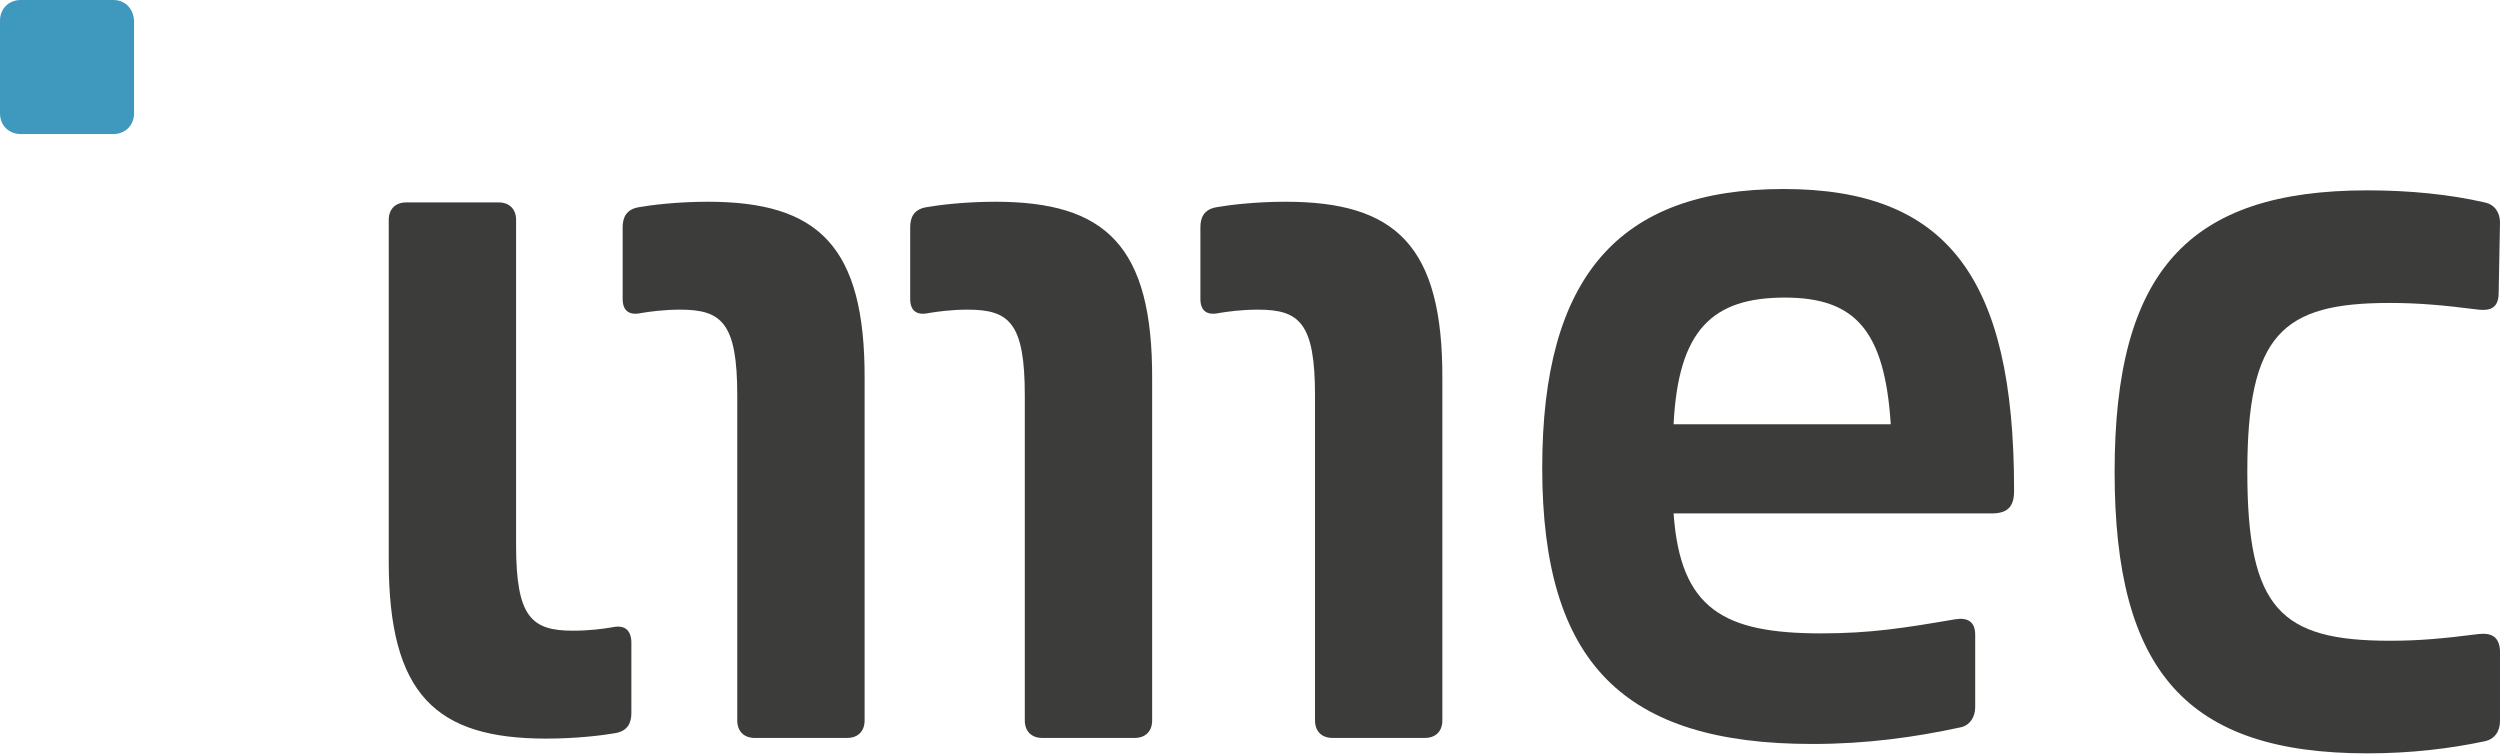
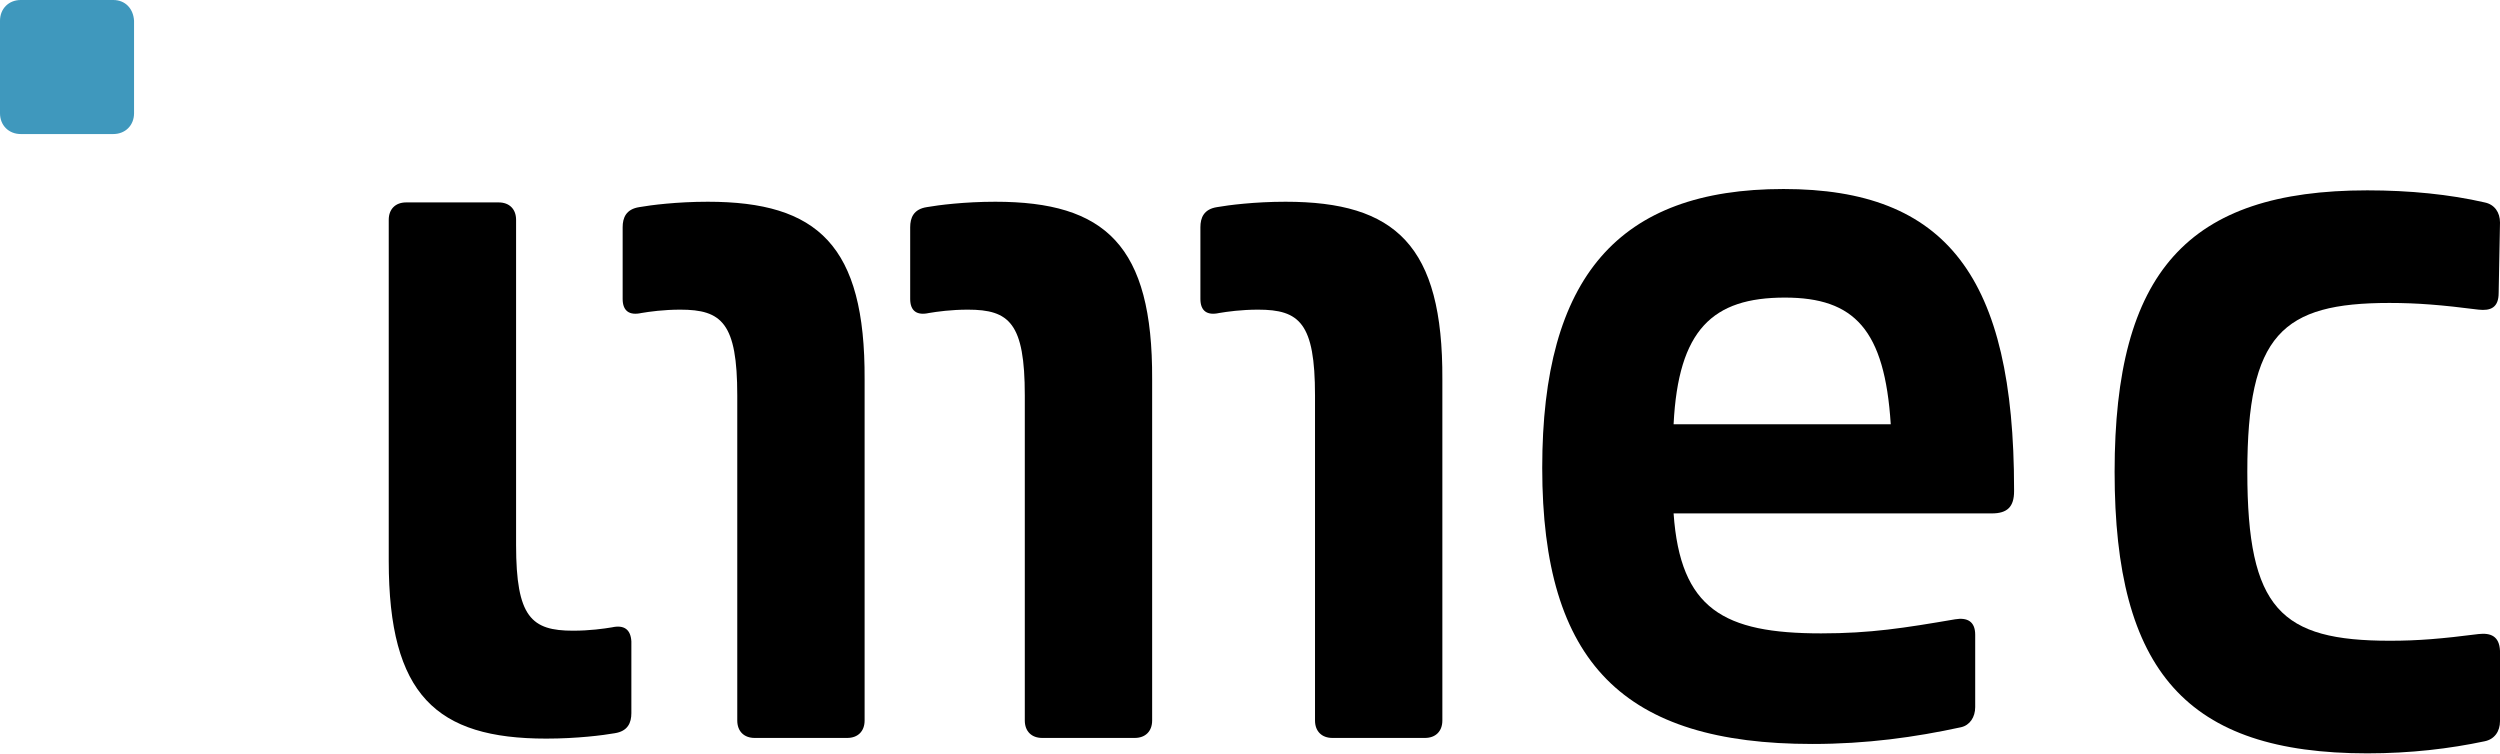
<svg xmlns="http://www.w3.org/2000/svg" version="1.1" id="Layer_1" x="0px" y="0px" viewBox="0 0 373 112.4" style="enable-background:new 0 0 373 112.4;" xml:space="preserve">
-   <style type="text/css">
- 	.st0{fill:#3F98BD;}
- 	.st1{fill:#3C3C3B;}
- </style>
  <g>
-     <path class="st0" d="M16.9,0H3.1C1.3,0,0,1.3,0,3.1v13.8C0,18.7,1.3,20,3.1,20h13.8c1.8,0,3.1-1.3,3.1-3.1V3.1   C19.9,1.3,18.7,0,16.9,0z" />
-     <path class="st1" d="M266.1,28.2c-24.6,0-36,13.1-36,41.6c0,29.2,12.2,41.2,40.3,41.2c8.1,0,15.3-1,22.2-2.5c1.3-0.3,2.1-1.5,2.1-3   V94.7c0-2-1.2-2.6-3-2.3c-7.6,1.3-12.6,2.1-20,2.1c-14.5,0-21-3.6-22-17.9h47.5c2.3,0,3.3-1,3.3-3.3V73   C300.5,41.3,290.4,28.2,266.1,28.2z M249.7,63.3c0.7-14.1,5.8-18.9,16.6-18.9c10.4,0,14.9,4.8,15.8,18.9H249.7z" />
-     <path class="st1" d="M91.3,93.6c-1.2,0.2-3.3,0.5-5.8,0.5c-6.2,0-8.5-2-8.5-12.8V32.8c0-1.6-1-2.6-2.6-2.6H60.6   c-1.6,0-2.6,1-2.6,2.6v50.9c0,20,7.1,26.5,23.5,26.5c4.6,0,8.5-0.5,10.2-0.8c2-0.3,2.5-1.6,2.5-3V95.7   C94.1,93.9,93.1,93.2,91.3,93.6z" />
-     <path class="st1" d="M191.8,30.1c-4.6,0-8.5,0.5-10.2,0.8c-2,0.3-2.5,1.6-2.5,3v10.7c0,1.8,1,2.5,2.8,2.1c1.2-0.2,3.3-0.5,5.8-0.5   c6.2,0,8.5,2,8.5,12.8v48.5c0,1.6,1,2.6,2.6,2.6h13.8c1.6,0,2.6-1,2.6-2.6V56.6C215.3,36.6,208.2,30.1,191.8,30.1z" />
-     <path class="st1" d="M148.5,30.1c-4.6,0-8.5,0.5-10.2,0.8c-2,0.3-2.5,1.6-2.5,3v10.7c0,1.8,1,2.5,2.8,2.1c1.2-0.2,3.3-0.5,5.8-0.5   c6.2,0,8.5,2,8.5,12.8v48.5c0,1.6,1,2.6,2.6,2.6h13.8c1.6,0,2.6-1,2.6-2.6V56.6C172,36.6,164.9,30.1,148.5,30.1z" />
-     <path class="st1" d="M105.6,30.1c-4.6,0-8.5,0.5-10.2,0.8c-2,0.3-2.5,1.6-2.5,3v10.7c0,1.8,1,2.5,2.8,2.1c1.2-0.2,3.3-0.5,5.8-0.5   c6.2,0,8.5,2,8.5,12.8v48.5c0,1.6,1,2.6,2.6,2.6h13.8c1.6,0,2.6-1,2.6-2.6V56.6C129.1,36.6,122,30.1,105.6,30.1z" />
-     <path class="st1" d="M369.8,94.6c-5.5,0.7-9,1-13.2,1c-16.3,0-21.3-4.7-21.3-25.2s5.2-25.2,21.2-25.2c4.2,0,7.8,0.3,13.3,1   c1.8,0.2,3-0.3,3-2.5l0.2-10.5c0-1.5-0.8-2.7-2.3-3c-5.2-1.2-11.2-1.8-17.5-1.8c-26.8,0-37.7,12.2-37.7,42s10.8,42,37.7,42   c6.5,0,12.3-0.7,17.5-1.8c1.5-0.3,2.3-1.5,2.3-3V97.1C372.9,94.9,371.6,94.4,369.8,94.6z" />
+     <path fill="#3F98BD" d="M16.9,0H3.1C1.3,0,0,1.3,0,3.1v13.8C0,18.7,1.3,20,3.1,20h13.8c1.8,0,3.1-1.3,3.1-3.1V3.1   C19.9,1.3,18.7,0,16.9,0z" />
+     <path fill="currentColor" d="M266.1,28.2c-24.6,0-36,13.1-36,41.6c0,29.2,12.2,41.2,40.3,41.2c8.1,0,15.3-1,22.2-2.5c1.3-0.3,2.1-1.5,2.1-3   V94.7c0-2-1.2-2.6-3-2.3c-7.6,1.3-12.6,2.1-20,2.1c-14.5,0-21-3.6-22-17.9h47.5c2.3,0,3.3-1,3.3-3.3V73   C300.5,41.3,290.4,28.2,266.1,28.2z M249.7,63.3c0.7-14.1,5.8-18.9,16.6-18.9c10.4,0,14.9,4.8,15.8,18.9H249.7z" />
+     <path fill="currentColor" d="M91.3,93.6c-1.2,0.2-3.3,0.5-5.8,0.5c-6.2,0-8.5-2-8.5-12.8V32.8c0-1.6-1-2.6-2.6-2.6H60.6   c-1.6,0-2.6,1-2.6,2.6v50.9c0,20,7.1,26.5,23.5,26.5c4.6,0,8.5-0.5,10.2-0.8c2-0.3,2.5-1.6,2.5-3V95.7   C94.1,93.9,93.1,93.2,91.3,93.6z" />
+     <path fill="currentColor" d="M191.8,30.1c-4.6,0-8.5,0.5-10.2,0.8c-2,0.3-2.5,1.6-2.5,3v10.7c0,1.8,1,2.5,2.8,2.1c1.2-0.2,3.3-0.5,5.8-0.5   c6.2,0,8.5,2,8.5,12.8v48.5c0,1.6,1,2.6,2.6,2.6h13.8c1.6,0,2.6-1,2.6-2.6V56.6C215.3,36.6,208.2,30.1,191.8,30.1z" />
+     <path fill="currentColor" d="M148.5,30.1c-4.6,0-8.5,0.5-10.2,0.8c-2,0.3-2.5,1.6-2.5,3v10.7c0,1.8,1,2.5,2.8,2.1c1.2-0.2,3.3-0.5,5.8-0.5   c6.2,0,8.5,2,8.5,12.8v48.5c0,1.6,1,2.6,2.6,2.6h13.8c1.6,0,2.6-1,2.6-2.6V56.6C172,36.6,164.9,30.1,148.5,30.1z" />
+     <path fill="currentColor" d="M105.6,30.1c-4.6,0-8.5,0.5-10.2,0.8c-2,0.3-2.5,1.6-2.5,3v10.7c0,1.8,1,2.5,2.8,2.1c1.2-0.2,3.3-0.5,5.8-0.5   c6.2,0,8.5,2,8.5,12.8v48.5c0,1.6,1,2.6,2.6,2.6h13.8c1.6,0,2.6-1,2.6-2.6V56.6C129.1,36.6,122,30.1,105.6,30.1z" />
+     <path fill="currentColor" d="M369.8,94.6c-5.5,0.7-9,1-13.2,1c-16.3,0-21.3-4.7-21.3-25.2s5.2-25.2,21.2-25.2c4.2,0,7.8,0.3,13.3,1   c1.8,0.2,3-0.3,3-2.5l0.2-10.5c0-1.5-0.8-2.7-2.3-3c-5.2-1.2-11.2-1.8-17.5-1.8c-26.8,0-37.7,12.2-37.7,42s10.8,42,37.7,42   c6.5,0,12.3-0.7,17.5-1.8c1.5-0.3,2.3-1.5,2.3-3V97.1C372.9,94.9,371.6,94.4,369.8,94.6z" />
  </g>
</svg>
